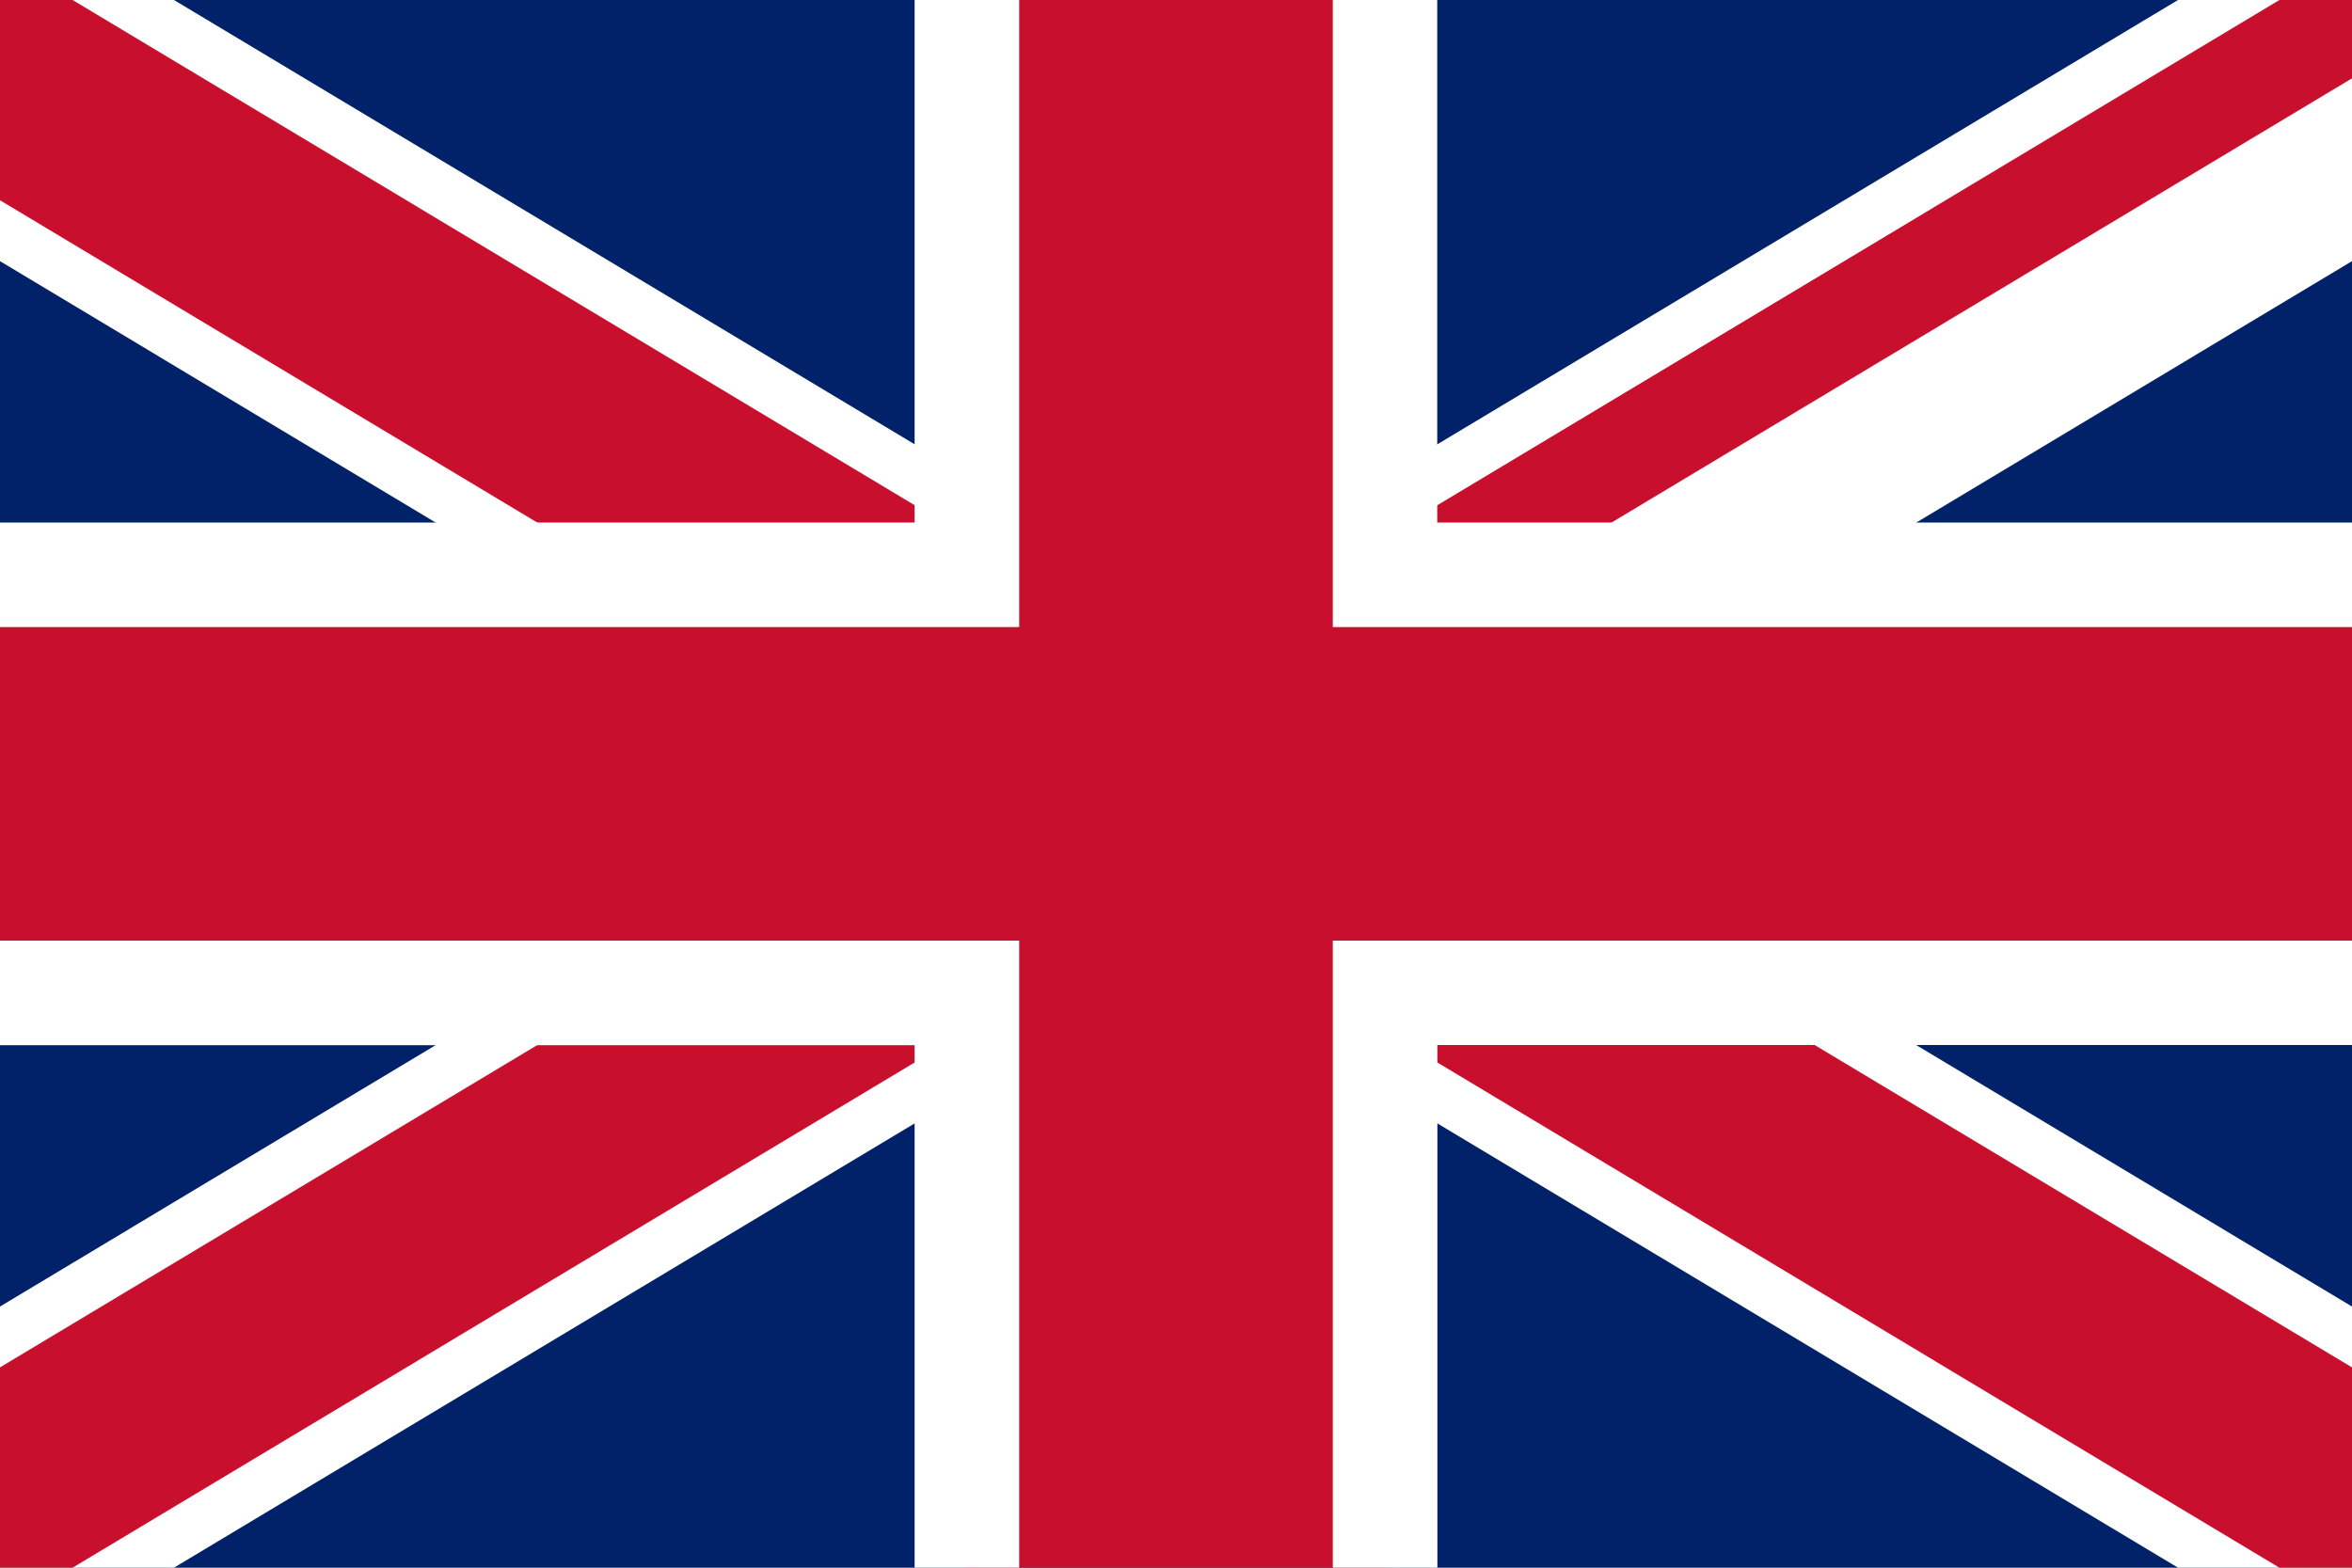
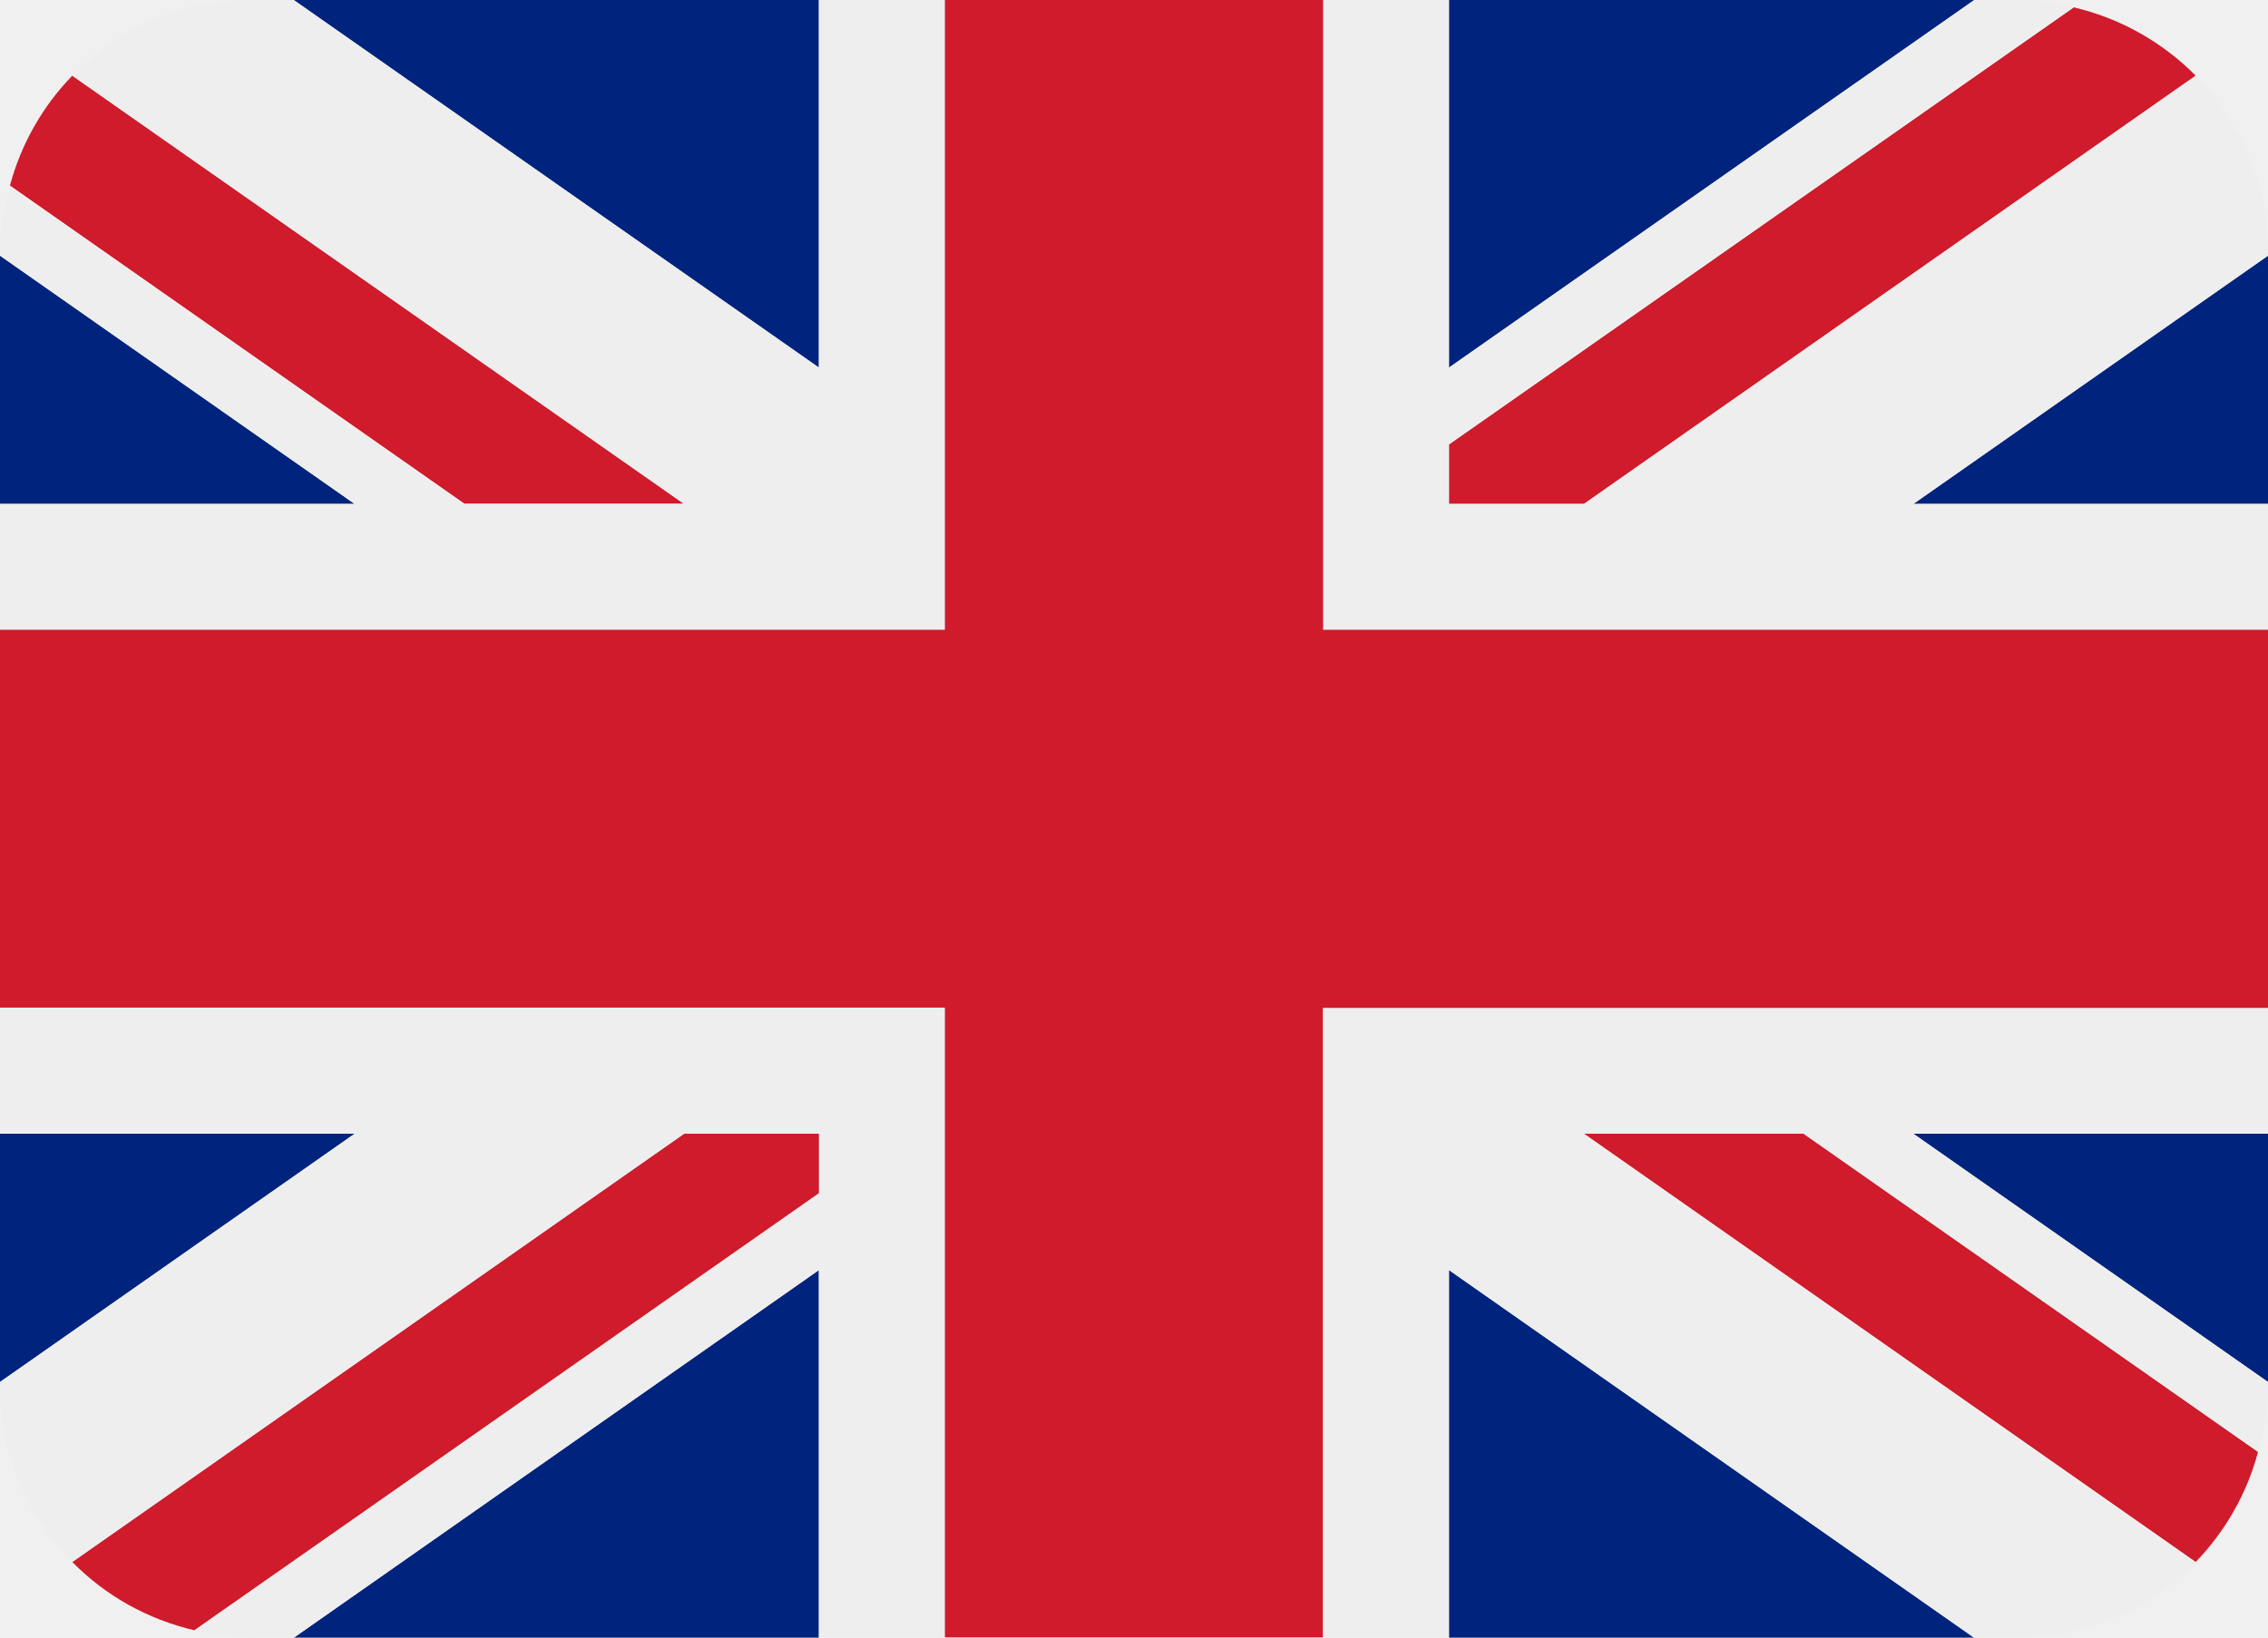
- <svg xmlns="http://www.w3.org/2000/svg" xmlns:xlink="http://www.w3.org/1999/xlink" version="1.1" id="Camada_1" x="0px" y="0px" viewBox="0 0 1500 1000" style="enable-background:new 0 0 1500 1000;" xml:space="preserve">
+ <svg xmlns="http://www.w3.org/2000/svg" version="1.1" id="Camada_1" x="0px" y="0px" viewBox="0 0 800 577.8" style="enable-background:new 0 0 800 577.8;" xml:space="preserve">
  <style type="text/css">
- 	.st0{clip-path:url(#SVGID_00000029036508691535282570000003388092967544063417_);}
- 	.st1{fill:#012169;}
- 	.st2{fill:#FFFFFF;}
- 	.st3{clip-path:url(#SVGID_00000023972074682547925040000014868989181327255207_);}
- 	.st4{fill:#C8102E;}
+ 	.st0{fill:#00247D;}
+ 	.st1{fill:#CF1B2B;}
+ 	.st2{fill:#EEEEEE;}
</style>
-   <g>
-     <defs>
-       <rect id="SVGID_1_" width="1500" height="1000" />
-     </defs>
-     <clipPath id="SVGID_00000157988105469814146480000010014458417274025644_">
-       <use xlink:href="#SVGID_1_" style="overflow:visible;" />
-     </clipPath>
-     <g style="clip-path:url(#SVGID_00000157988105469814146480000010014458417274025644_);">
-       <g>
-         <path class="st1" d="M-83.3,0v1000h1666.7V0H-83.3z" />
-       </g>
-       <g>
-         <path d="M-83.3,0l1666.7,1000 M1583.3,0L-83.3,1000" />
-         <polygon class="st2" points="1531.9,1085.7 750,616.6 -31.9,1085.7 -134.8,914.3 555.6,500 -134.8,85.7 -31.9,-85.7 750,383.4      1531.9,-85.7 1634.8,85.7 944.4,500 1634.8,914.3    " />
-       </g>
-       <g>
-         <defs>
-           <polygon id="SVGID_00000178174997435216368410000009010081980249246910_" points="750,500 1583.3,500 1583.3,1000 750,1000       -83.3,1000 -83.3,500 -83.3,0 750,0 1583.3,0     " />
-         </defs>
-         <clipPath id="SVGID_00000060717269459878650810000000834351981395671465_">
-           <use xlink:href="#SVGID_00000178174997435216368410000009010081980249246910_" style="overflow:visible;" />
-         </clipPath>
-         <g style="clip-path:url(#SVGID_00000060717269459878650810000000834351981395671465_);">
-           <path d="M-83.3,0l1666.7,1000 M1583.3,0L-83.3,1000" />
-           <polygon class="st4" points="1549,1057.2 750,577.7 -49,1057.2 -117.6,942.8 620.4,500 -117.6,57.2 -49,-57.2 750,422.3       1549,-57.2 1617.6,57.2 879.6,500 1617.6,942.8     " />
-         </g>
-       </g>
-       <g>
-         <path class="st4" d="M-116.7,366.7h733.3v-400h266.7v400h733.3v266.7H883.3v400H616.7v-400h-733.3V366.7z" />
-         <path class="st2" d="M916.7,1066.7H583.3v-400H-150V333.3h733.3v-400h333.3v400H1650v333.3H916.7V1066.7z M650,1000h200V600     h733.3V400H850V0H650v400H-83.3v200H650V1000z" />
-       </g>
-     </g>
-   </g>
+   <path class="st0" d="M0,90.2v87.6h125.1L0,90.2z M103.6,577.8h185.2V448.1L103.6,577.8z M511.1,448.1v129.7h185.2L511.1,448.1z   M0,400v87.6L125.1,400H0z M696.4,0H511.1v129.7L696.4,0z M800,487.6V400H674.9L800,487.6z M800,177.8V90.2l-125.1,87.6H800z   M288.9,0H103.6l185.2,129.7V0z" />
+   <path class="st1" d="M558.7,400l215.8,151.1c10.5-10.9,18.1-24.2,22-38.9L636.2,400H558.7z M288.9,400h-47.6L25.5,551.1  c11.6,11.8,26.4,20.2,43.1,24.1L288.9,421V400z M511.1,177.8h47.6L774.5,26.7c-11.8-11.9-26.7-20.3-43-24.1L511.1,156.8V177.8z   M241.3,177.8L25.5,26.7C15,37.5,7.4,50.9,3.5,65.5l160.3,112.2H241.3z" />
+   <path class="st2" d="M800,355.6H466.7v222.2h44.4V448.1l185.2,129.7h14.8c23.8,0,46.7-9.6,63.4-26.6L558.7,400h77.5l160.3,112.3  c2.1-7.5,3.5-15.2,3.5-23.4v-1.3L674.9,400H800V355.6z M0,355.6V400h125.1L0,487.6v1.3c0,24.2,9.8,46.2,25.5,62.2L241.3,400h47.6v21  L68.6,575.2c6.5,1.6,13.3,2.6,20.3,2.6h14.8l185.2-129.7v129.7h44.4V355.6H0z M800,88.9c0-23.3-9.2-45.6-25.5-62.2L558.7,177.8  h-47.6v-21L731.4,2.6C724.8,0.9,718,0.1,711.1,0h-14.7L511.1,129.7V0h-44.4v222.2H800v-44.4H674.9L800,90.2V88.9z M288.9,0v129.7  L103.6,0H88.9C65,0,42.2,9.6,25.5,26.7l215.8,151.1h-77.5L3.5,65.5C1.3,73.1,0.1,81,0,88.9v1.3l125.1,87.6H0v44.4h333.3V0H288.9z" />
+   <path class="st1" d="M466.7,222.2V0H333.3v222.2H0v133.3h333.3v222.2h133.3V355.6H800V222.2H466.7z" />
</svg>
